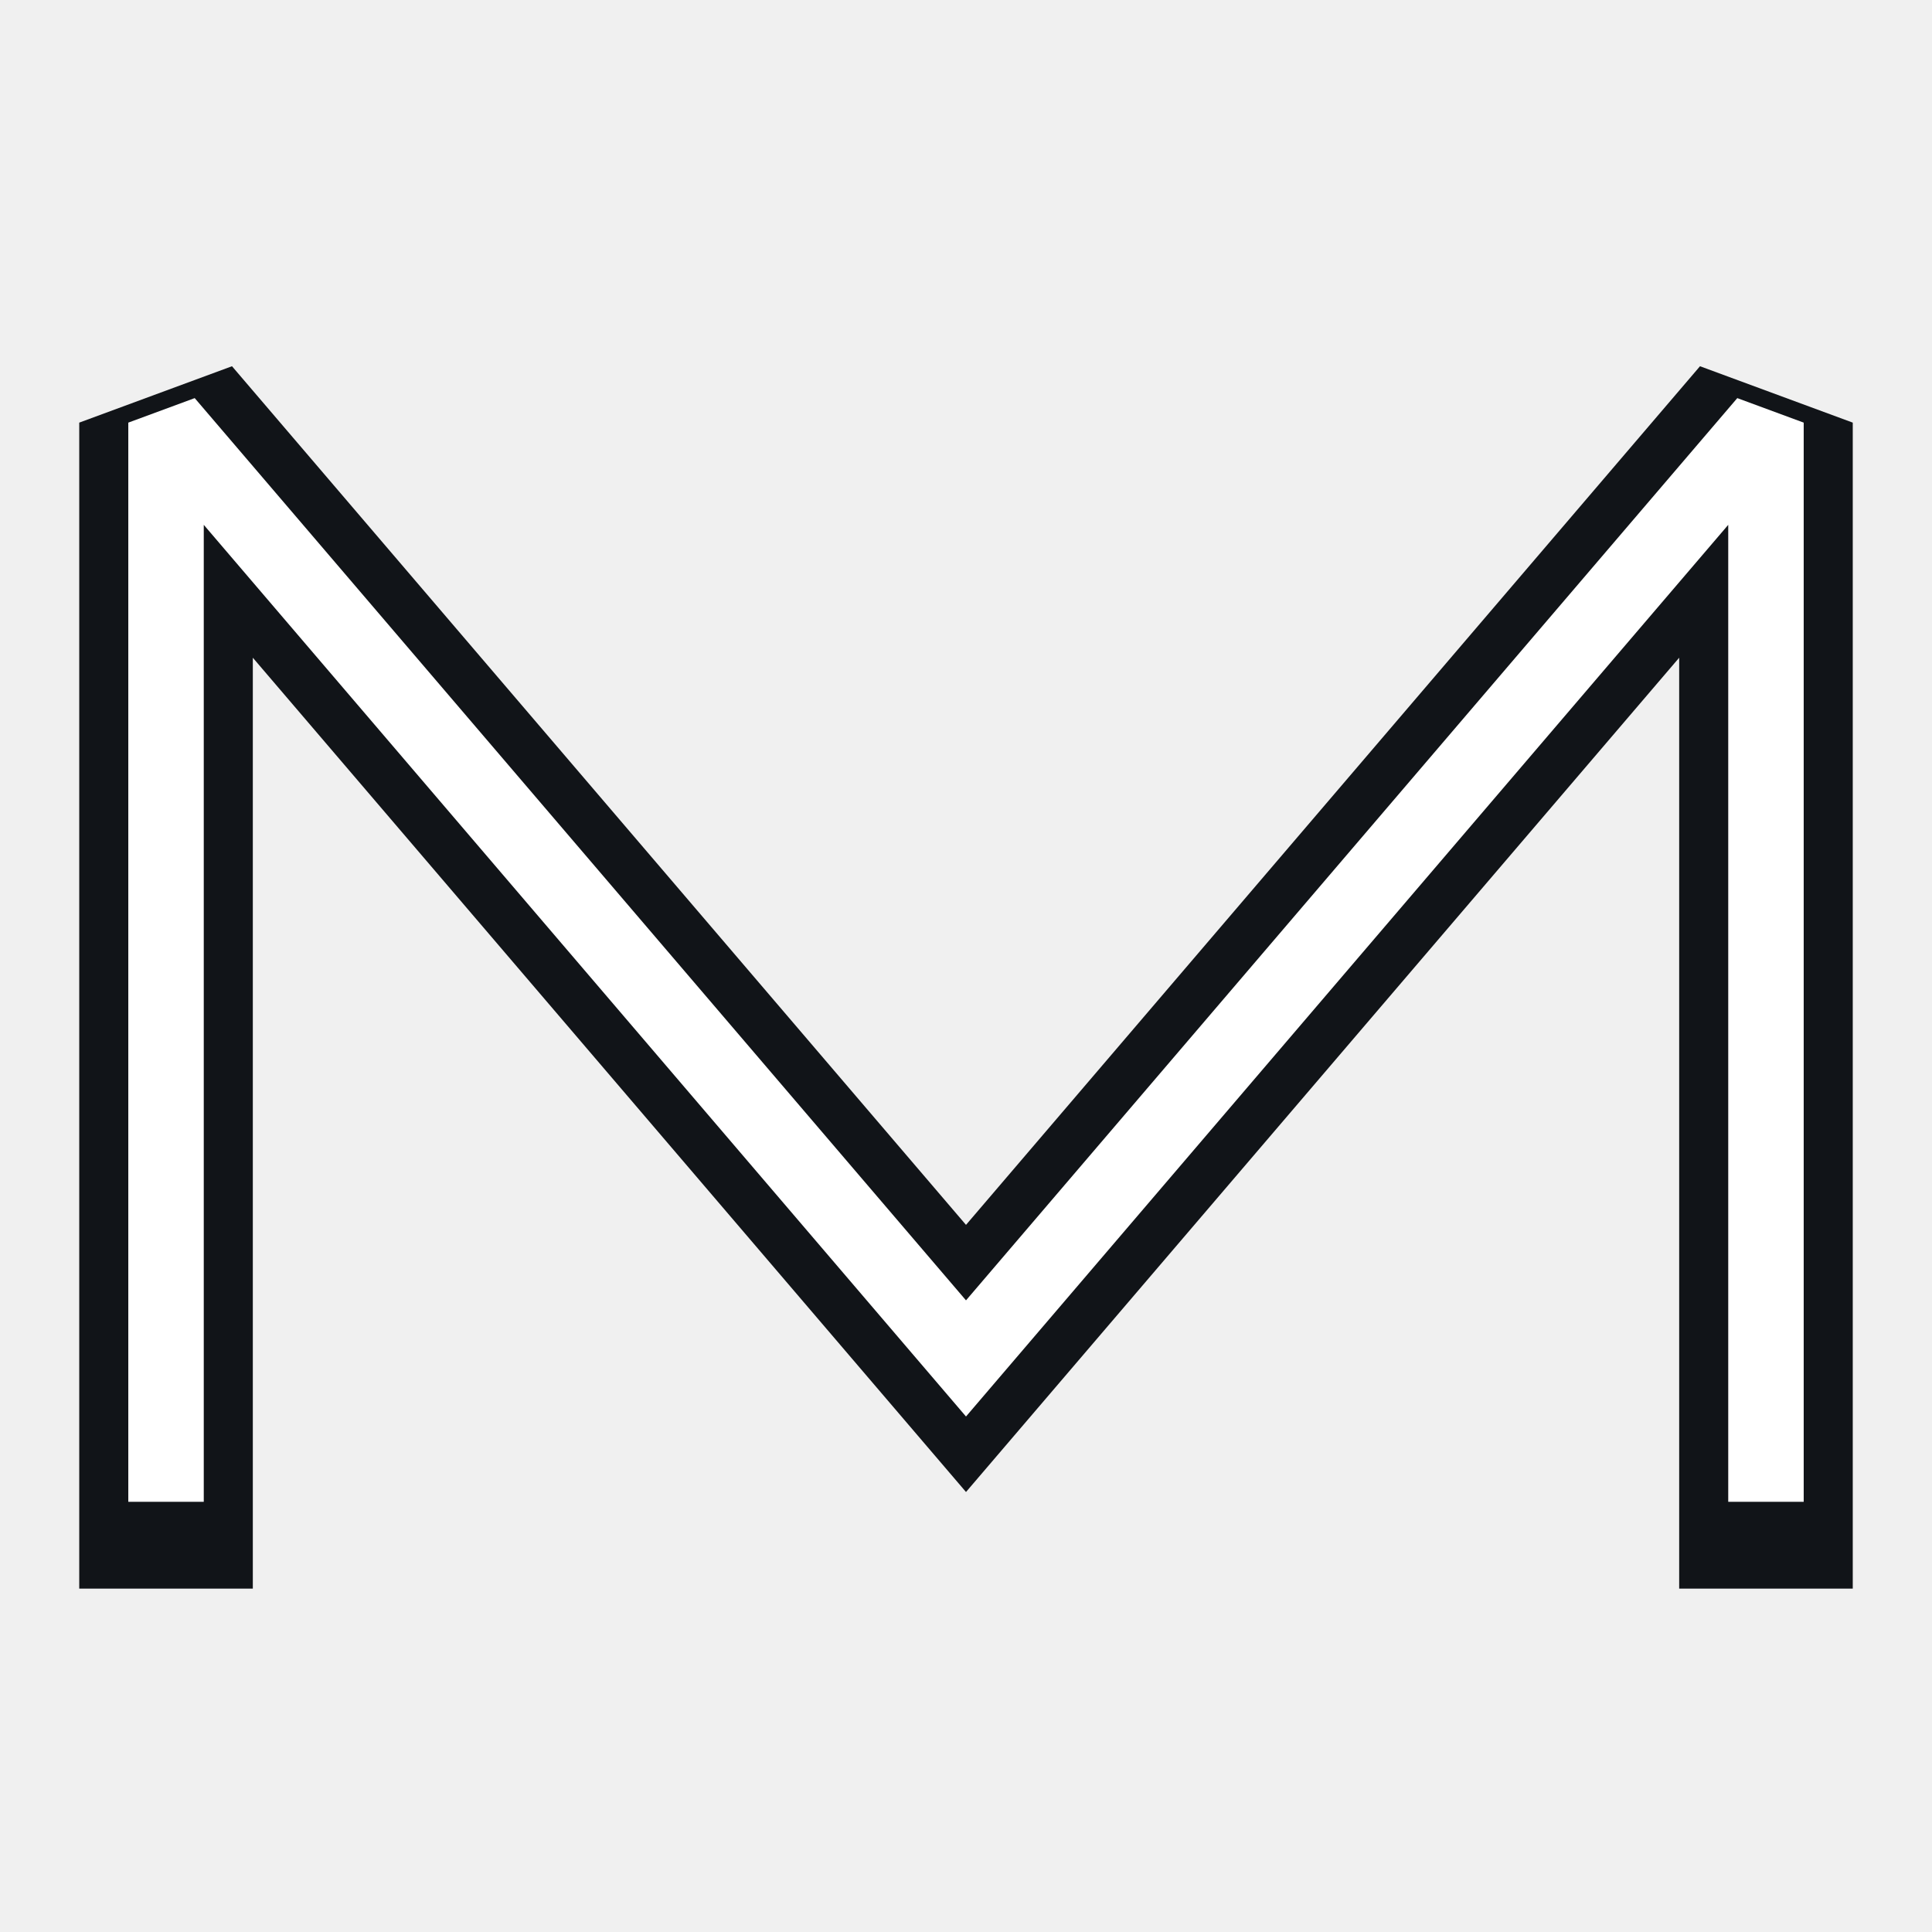
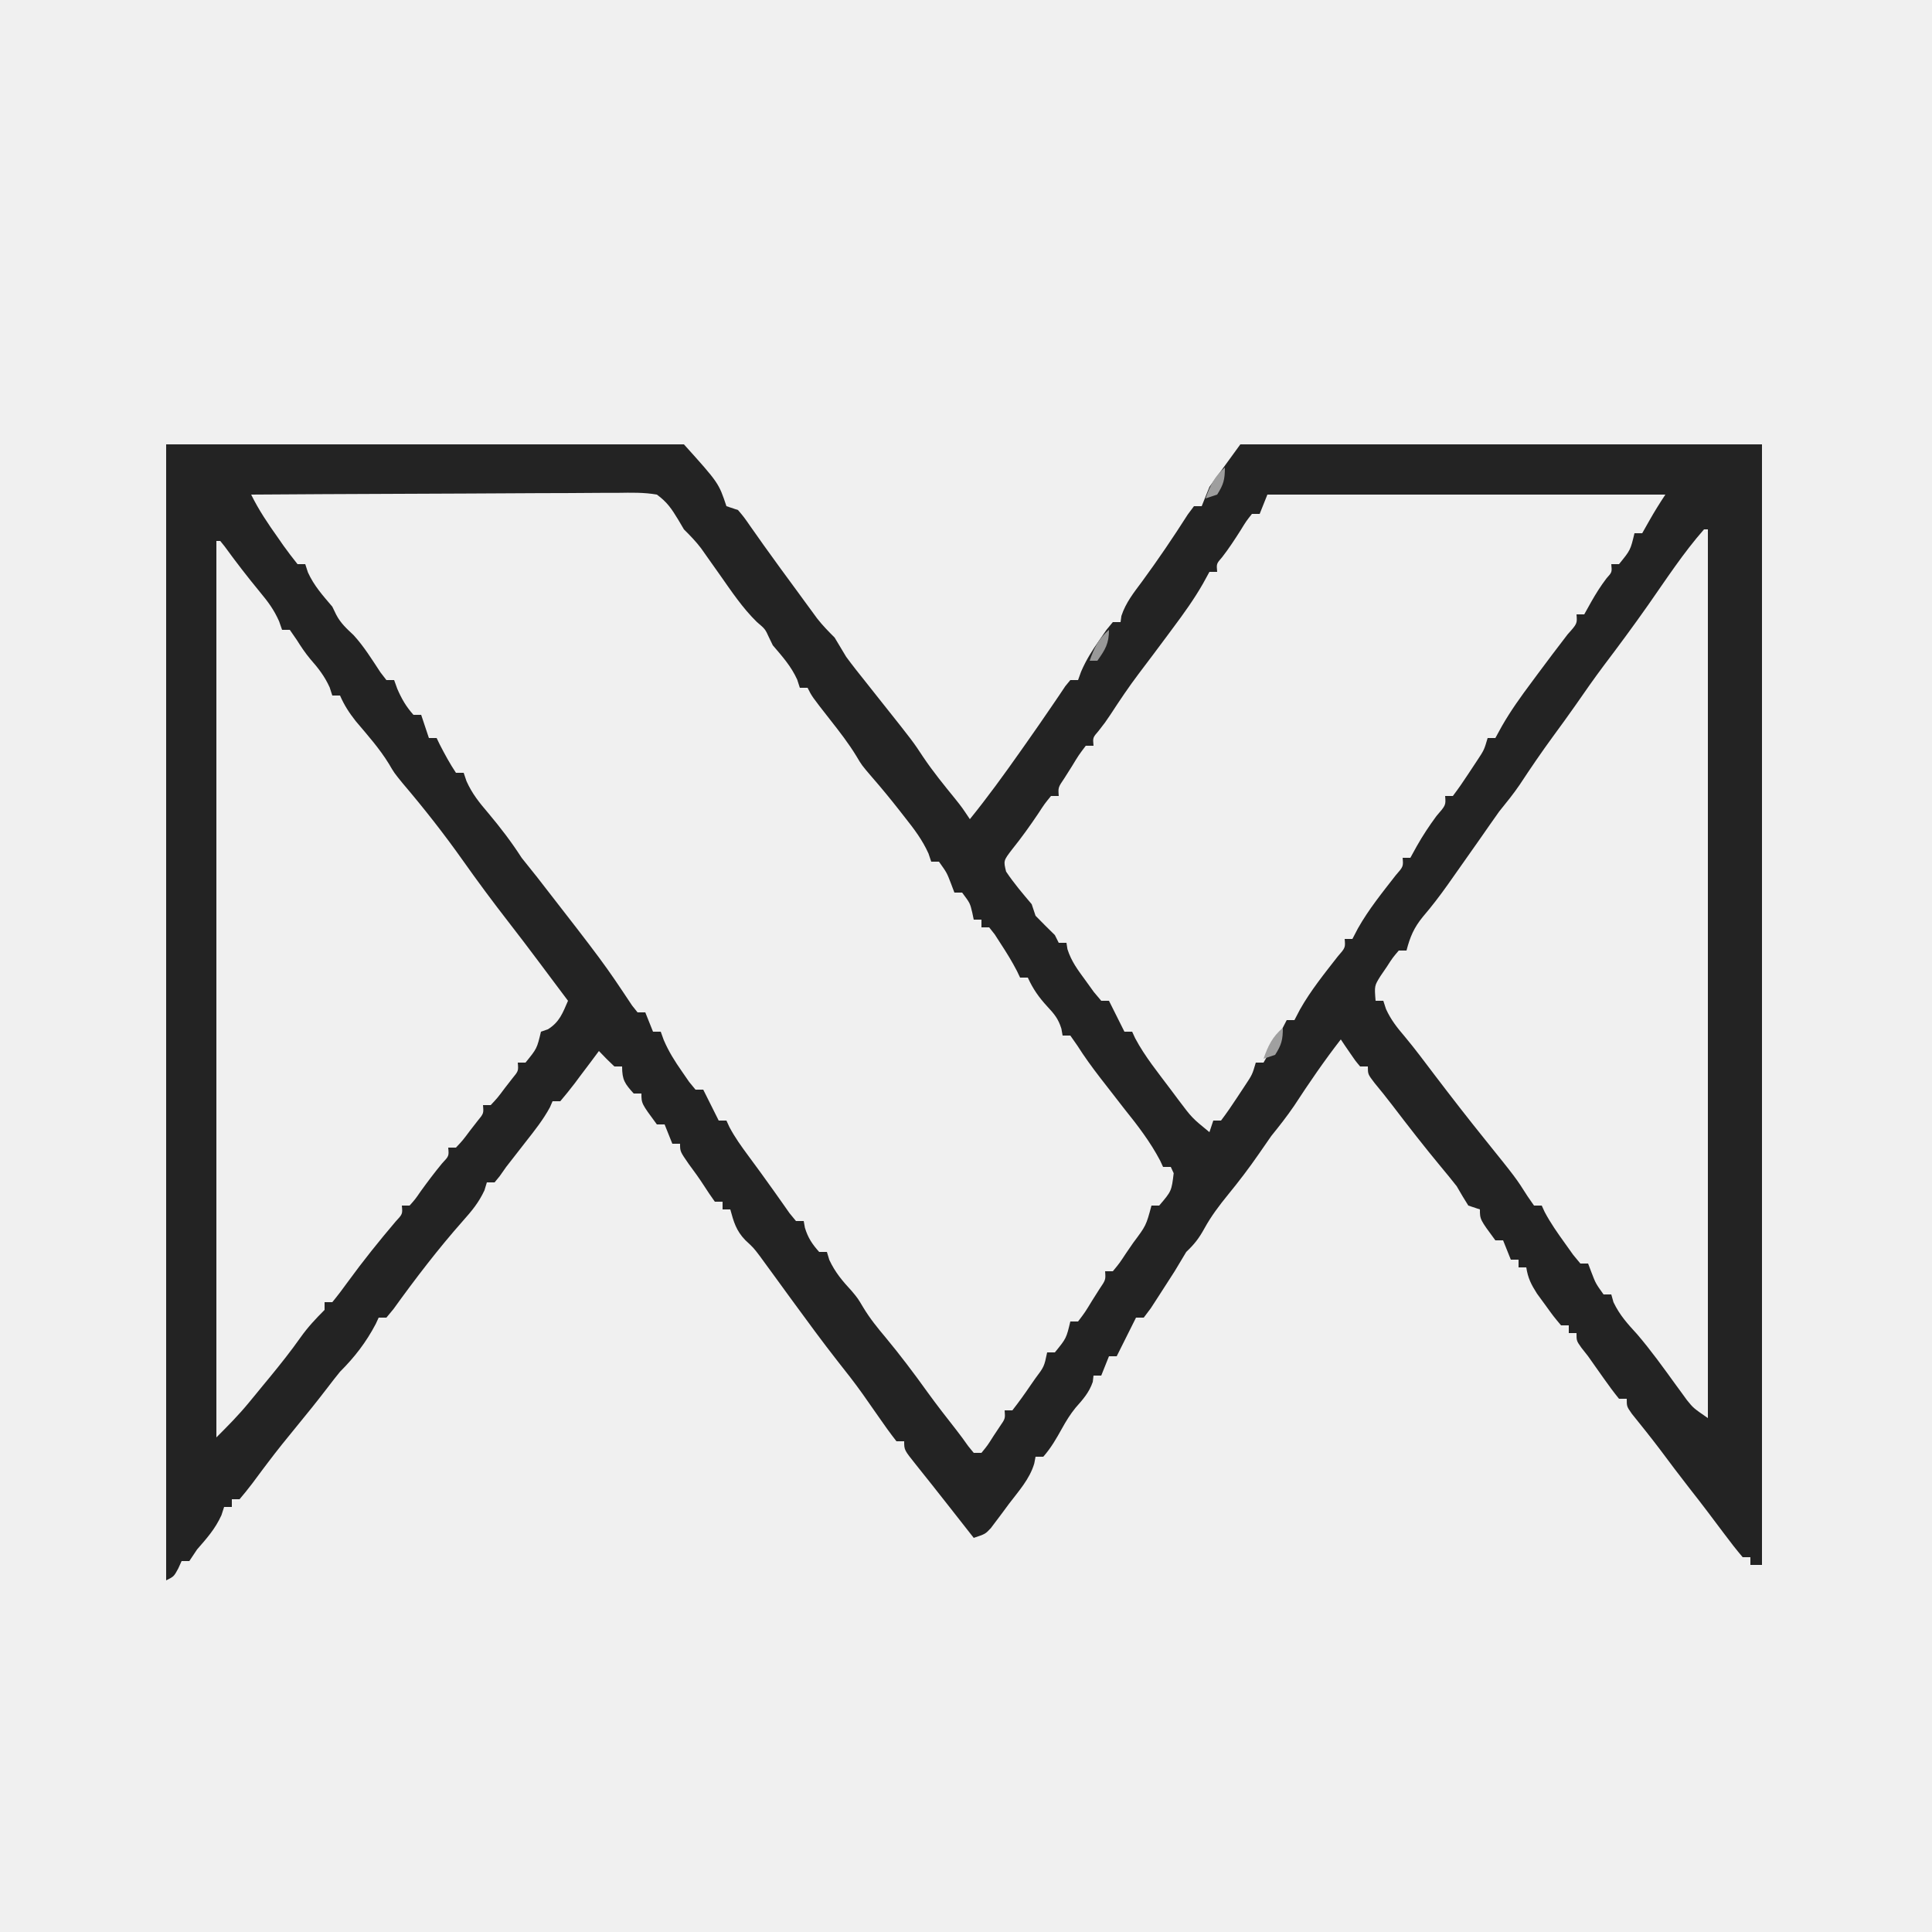
- <svg xmlns="http://www.w3.org/2000/svg" viewBox="0 0 512 512" role="img" aria-label="Media and Communications Committee">
-   <polyline points="44,398 44,112 256,360 468,112 468,398" fill="none" stroke="#111418" stroke-width="46" stroke-linejoin="miter" stroke-linecap="square" stroke-miterlimit="2" />
-   <polyline points="44,398 44,112 256,360 468,112 468,398" fill="none" stroke="#ffffff" stroke-width="20" stroke-linejoin="miter" stroke-linecap="butt" stroke-miterlimit="2" />
+ <svg xmlns="http://www.w3.org/2000/svg" version="1.1" width="500" height="500" viewBox="0 0 500 500">
+   <path d="M0 0 C44.22 0 88.44 0 134 0 C143 10 143 10 145 16 C145.99 16.33 146.98 16.66 148 17 C149.551 18.836 149.551 18.836 151.312 21.375 C152.003 22.352 152.694 23.329 153.406 24.336 C154.004 25.184 154.004 25.184 154.613 26.05 C157.469 30.065 160.395 34.03 163.312 38 C163.923 38.837 164.534 39.674 165.163 40.537 C165.745 41.329 166.327 42.121 166.926 42.938 C167.706 44.003 167.706 44.003 168.501 45.09 C169.9 46.872 171.398 48.404 173 50 C174 51.667 175 53.333 176 55 C177.691 57.297 179.469 59.522 181.25 61.75 C182.236 62.995 183.221 64.24 184.207 65.484 C184.685 66.086 185.163 66.687 185.655 67.307 C193.268 76.89 193.268 76.89 195.938 80.938 C198.481 84.715 201.321 88.2 204.195 91.73 C206 94 206 94 208 97 C212.569 91.353 216.819 85.5 221 79.562 C221.519 78.826 222.038 78.089 222.573 77.331 C224.823 74.128 227.063 70.92 229.258 67.68 C229.874 66.775 230.49 65.87 231.125 64.938 C231.643 64.163 232.161 63.388 232.695 62.59 C233.126 62.065 233.556 61.541 234 61 C234.66 61 235.32 61 236 61 C236.258 60.285 236.516 59.569 236.781 58.832 C238.074 55.828 239.628 53.365 241.5 50.688 C242.108 49.804 242.717 48.921 243.344 48.012 C243.89 47.348 244.437 46.684 245 46 C245.66 46 246.32 46 247 46 C247.071 45.474 247.142 44.948 247.215 44.406 C248.333 40.98 250.434 38.358 252.562 35.5 C256.719 29.828 260.627 24.065 264.406 18.133 C264.932 17.429 265.458 16.725 266 16 C266.66 16 267.32 16 268 16 C268.66 14.35 269.32 12.7 270 11 C272.64 7.37 275.28 3.74 278 0 C322.55 0 367.1 0 413 0 C413 95.7 413 191.4 413 290 C412.01 290 411.02 290 410 290 C410 289.34 410 288.68 410 288 C409.34 288 408.68 288 408 288 C406.355 286.055 404.825 284.107 403.312 282.062 C402.408 280.862 401.503 279.661 400.598 278.461 C400.154 277.869 399.711 277.277 399.254 276.667 C397.613 274.486 395.934 272.335 394.25 270.188 C391.641 266.841 389.085 263.46 386.555 260.055 C384.205 256.949 381.762 253.917 379.32 250.883 C378 249 378 249 378 247 C377.34 247 376.68 247 376 247 C374.621 245.302 373.32 243.54 372.062 241.75 C371.028 240.288 371.028 240.288 369.973 238.797 C369.322 237.874 368.671 236.951 368 236 C367.421 235.263 366.842 234.525 366.246 233.766 C365 232 365 232 365 230 C364.34 230 363.68 230 363 230 C363 229.34 363 228.68 363 228 C362.34 228 361.68 228 361 228 C359.09 225.734 359.09 225.734 356.938 222.75 C356.225 221.775 355.512 220.801 354.777 219.797 C353.246 217.387 352.43 215.779 352 213 C351.34 213 350.68 213 350 213 C350 212.34 350 211.68 350 211 C349.34 211 348.68 211 348 211 C347.34 209.35 346.68 207.7 346 206 C345.34 206 344.68 206 344 206 C340 200.588 340 200.588 340 198 C339.01 197.67 338.02 197.34 337 197 C335.956 195.361 334.962 193.689 334 192 C332.675 190.31 331.319 188.644 329.938 187 C325.579 181.744 321.403 176.373 317.262 170.945 C315.78 169.016 314.262 167.113 312.707 165.242 C311 163 311 163 311 161 C310.34 161 309.68 161 309 161 C307.711 159.469 307.711 159.469 306.375 157.5 C305.929 156.85 305.483 156.201 305.023 155.531 C304.686 155.026 304.348 154.521 304 154 C299.694 159.545 295.767 165.289 291.93 171.168 C290.071 173.896 288.073 176.432 286 179 C284.904 180.553 283.82 182.116 282.75 183.688 C280.239 187.316 277.607 190.774 274.812 194.188 C272.513 197.011 270.444 199.746 268.688 202.938 C267.241 205.563 266.105 206.987 264 209 C262.988 210.66 261.991 212.328 261 214 C259.661 216.114 258.306 218.218 256.938 220.312 C256.245 221.381 255.553 222.45 254.84 223.551 C254.233 224.359 253.626 225.167 253 226 C252.34 226 251.68 226 251 226 C250.732 226.536 250.464 227.072 250.188 227.625 C248.792 230.417 247.396 233.208 246 236 C245.34 236 244.68 236 244 236 C243.34 237.65 242.68 239.3 242 241 C241.34 241 240.68 241 240 241 C239.938 241.536 239.876 242.072 239.812 242.625 C238.857 245.417 237.26 247.161 235.332 249.355 C233.968 251.04 232.925 252.731 231.875 254.625 C230.389 257.3 229.017 259.708 227 262 C226.34 262 225.68 262 225 262 C224.889 262.58 224.778 263.161 224.664 263.759 C223.468 267.797 220.644 270.869 218.125 274.188 C217.582 274.924 217.04 275.661 216.48 276.42 C215.953 277.121 215.426 277.821 214.883 278.543 C214.402 279.183 213.921 279.822 213.426 280.481 C212 282 212 282 209 283 C208.252 282.047 207.505 281.095 206.734 280.113 C205.74 278.846 204.745 277.579 203.75 276.312 C203.259 275.687 202.768 275.061 202.262 274.416 C199.524 270.93 196.775 267.456 194 264 C191 260.25 191 260.25 191 258 C190.34 258 189.68 258 189 258 C187.355 255.886 185.823 253.77 184.312 251.562 C183.409 250.269 182.504 248.976 181.598 247.684 C181.154 247.051 180.711 246.417 180.254 245.765 C178.186 242.854 175.987 240.052 173.766 237.258 C169.903 232.318 166.188 227.268 162.492 222.203 C161.898 221.39 161.304 220.576 160.691 219.738 C159.47 218.066 158.252 216.391 157.035 214.715 C156.443 213.907 155.852 213.098 155.242 212.266 C154.715 211.541 154.187 210.817 153.644 210.071 C152.009 207.92 152.009 207.92 149.875 205.937 C147.526 203.51 146.879 201.222 146 198 C145.34 198 144.68 198 144 198 C144 197.34 144 196.68 144 196 C143.34 196 142.68 196 142 196 C141.022 194.617 140.054 193.226 139.152 191.793 C137.925 189.884 136.6 188.074 135.25 186.25 C133 183 133 183 133 181 C132.34 181 131.68 181 131 181 C130.01 178.525 130.01 178.525 129 176 C128.34 176 127.68 176 127 176 C123 170.588 123 170.588 123 168 C122.34 168 121.68 168 121 168 C118.704 165.439 118 164.52 118 161 C117.34 161 116.68 161 116 161 C114.627 159.708 113.29 158.376 112 157 C111.301 157.938 110.603 158.877 109.883 159.844 C108.964 161.063 108.045 162.281 107.125 163.5 C106.665 164.12 106.205 164.74 105.73 165.379 C104.534 166.956 103.271 168.483 102 170 C101.34 170 100.68 170 100 170 C99.658 170.789 99.658 170.789 99.309 171.594 C97.555 174.819 95.323 177.622 93.062 180.5 C92.178 181.635 91.294 182.771 90.41 183.906 C89.217 185.438 89.217 185.438 88 187 C87.163 188.191 87.163 188.191 86.309 189.406 C85.877 189.932 85.445 190.458 85 191 C84.34 191 83.68 191 83 191 C82.691 192.021 82.691 192.021 82.375 193.062 C80.887 196.242 79.143 198.332 76.828 200.934 C70.393 208.208 64.52 215.888 58.848 223.762 C58.238 224.5 57.628 225.239 57 226 C56.34 226 55.68 226 55 226 C54.752 226.536 54.505 227.072 54.25 227.625 C51.734 232.405 48.797 236.203 45 240 C43.914 241.335 42.851 242.69 41.812 244.062 C39.166 247.514 36.458 250.897 33.688 254.25 C31.154 257.319 28.67 260.412 26.273 263.59 C25.821 264.188 25.369 264.787 24.904 265.403 C24.021 266.577 23.145 267.755 22.274 268.937 C21.229 270.327 20.12 271.669 19 273 C18.34 273 17.68 273 17 273 C17 273.66 17 274.32 17 275 C16.34 275 15.68 275 15 275 C14.773 275.701 14.546 276.402 14.312 277.125 C12.678 280.706 10.584 283.028 8 286 C7.34 286.99 6.68 287.98 6 289 C5.34 289 4.68 289 4 289 C3.711 289.639 3.422 290.279 3.125 290.938 C2 293 2 293 0 294 C0 196.98 0 99.96 0 0 Z M22 13 C23.989 17.044 26.391 20.583 29 24.25 C29.451 24.9 29.902 25.549 30.367 26.219 C31.526 27.851 32.758 29.43 34 31 C34.66 31 35.32 31 36 31 C36.227 31.701 36.454 32.403 36.688 33.125 C38.281 36.616 40.52 39.086 43 42 C43.33 42.681 43.66 43.361 44 44.062 C45.148 46.287 46.695 47.661 48.5 49.363 C51.186 52.294 53.268 55.675 55.449 58.988 C55.961 59.652 56.473 60.316 57 61 C57.66 61 58.32 61 59 61 C59.268 61.742 59.536 62.485 59.812 63.25 C60.953 65.891 62.094 67.856 64 70 C64.66 70 65.32 70 66 70 C66.66 71.98 67.32 73.96 68 76 C68.66 76 69.32 76 70 76 C70.268 76.557 70.536 77.114 70.812 77.688 C72.109 80.212 73.425 82.637 75 85 C75.66 85 76.32 85 77 85 C77.24 85.713 77.48 86.426 77.727 87.16 C79.194 90.433 81.048 92.713 83.375 95.438 C86.521 99.188 89.358 102.89 92 107 C93.326 108.672 94.661 110.338 96 112 C113.236 134.178 113.236 134.178 120.59 145.234 C121.055 145.817 121.521 146.4 122 147 C122.66 147 123.32 147 124 147 C124.99 149.475 124.99 149.475 126 152 C126.66 152 127.32 152 128 152 C128.387 153.073 128.387 153.073 128.781 154.168 C130.074 157.172 131.628 159.635 133.5 162.312 C134.108 163.196 134.717 164.079 135.344 164.988 C135.89 165.652 136.437 166.316 137 167 C137.66 167 138.32 167 139 167 C140.333 169.667 141.667 172.333 143 175 C143.66 175 144.32 175 145 175 C145.255 175.556 145.51 176.111 145.773 176.684 C147.18 179.341 148.837 181.645 150.625 184.062 C152.854 187.08 155.07 190.1 157.234 193.164 C157.941 194.162 158.647 195.16 159.375 196.188 C160.022 197.109 160.669 198.031 161.336 198.98 C161.885 199.647 162.434 200.313 163 201 C163.66 201 164.32 201 165 201 C165.103 201.577 165.206 202.155 165.312 202.75 C166.109 205.357 167.191 206.974 169 209 C169.66 209 170.32 209 171 209 C171.206 209.681 171.412 210.361 171.625 211.062 C173.153 214.327 175.04 216.526 177.465 219.156 C179 221 179 221 180.43 223.398 C182.132 226.219 184.065 228.608 186.188 231.125 C190.017 235.743 193.588 240.481 197.082 245.355 C199.465 248.641 201.948 251.838 204.457 255.027 C205.536 256.406 206.572 257.819 207.574 259.254 C208.045 259.83 208.515 260.406 209 261 C209.66 261 210.32 261 211 261 C212.593 259.054 212.593 259.054 214.125 256.625 C214.664 255.813 215.203 255.001 215.758 254.164 C217.166 252.127 217.166 252.127 217 250 C217.66 250 218.32 250 219 250 C220.634 247.906 222.142 245.822 223.625 243.625 C224.255 242.72 224.255 242.72 224.898 241.797 C227.234 238.683 227.234 238.683 228 235 C228.66 235 229.32 235 230 235 C232.962 231.367 232.962 231.367 234 227 C234.66 227 235.32 227 236 227 C237.825 224.594 237.825 224.594 239.625 221.625 C240.257 220.627 240.888 219.63 241.539 218.602 C243.163 216.207 243.163 216.207 243 214 C243.66 214 244.32 214 245 214 C246.717 211.925 246.717 211.925 248.438 209.312 C249.333 208.007 249.333 208.007 250.246 206.676 C253.611 202.18 253.611 202.18 255 197 C255.66 197 256.32 197 257 197 C260.192 193.259 260.192 193.259 260.75 188.625 C260.502 188.089 260.255 187.553 260 187 C259.34 187 258.68 187 258 187 C257.752 186.464 257.505 185.928 257.25 185.375 C254.69 180.51 251.433 176.269 248 172 C246.327 169.858 244.66 167.713 243 165.562 C242.575 165.015 242.149 164.468 241.711 163.904 C239.621 161.195 237.645 158.481 235.812 155.59 C235.214 154.735 234.616 153.881 234 153 C233.34 153 232.68 153 232 153 C231.896 152.412 231.791 151.824 231.684 151.219 C230.899 148.673 229.866 147.44 228.062 145.5 C225.865 143.125 224.34 140.953 223 138 C222.34 138 221.68 138 221 138 C220.732 137.438 220.464 136.876 220.188 136.297 C218.92 133.844 217.51 131.561 216 129.25 C215.484 128.451 214.969 127.652 214.438 126.828 C213.963 126.225 213.489 125.622 213 125 C212.34 125 211.68 125 211 125 C211 124.34 211 123.68 211 123 C210.34 123 209.68 123 209 123 C208.876 122.402 208.752 121.804 208.625 121.188 C208.045 118.738 208.045 118.738 206 116 C205.34 116 204.68 116 204 116 C203.567 114.855 203.567 114.855 203.125 113.688 C202.037 110.85 202.037 110.85 200 108 C199.34 108 198.68 108 198 108 C197.768 107.306 197.536 106.613 197.297 105.898 C195.737 102.413 193.606 99.596 191.25 96.625 C190.803 96.051 190.355 95.478 189.894 94.887 C187.52 91.86 185.095 88.896 182.562 86 C180 83 180 83 178.66 80.73 C176.629 77.39 174.288 74.383 171.875 71.312 C167.126 65.251 167.126 65.251 166 63 C165.34 63 164.68 63 164 63 C163.773 62.299 163.546 61.597 163.312 60.875 C161.719 57.384 159.48 54.914 157 52 C156.67 51.319 156.34 50.639 156 49.938 C155.036 47.811 155.036 47.811 152.852 45.949 C149.164 42.331 146.337 38.088 143.375 33.875 C142.24 32.266 141.102 30.66 139.961 29.055 C139.464 28.348 138.967 27.642 138.455 26.914 C137.082 25.108 135.603 23.596 134 22 C133.526 21.196 133.051 20.391 132.562 19.562 C130.807 16.684 129.734 15.016 127 13 C123.639 12.409 120.311 12.495 116.907 12.546 C115.883 12.545 114.858 12.545 113.802 12.544 C110.415 12.547 107.028 12.578 103.641 12.609 C101.292 12.617 98.944 12.623 96.595 12.627 C90.414 12.642 84.233 12.681 78.051 12.725 C71.744 12.766 65.436 12.785 59.129 12.805 C46.752 12.848 34.376 12.916 22 13 Z M285 13 C284.34 14.65 283.68 16.3 283 18 C282.34 18 281.68 18 281 18 C279.512 19.883 279.512 19.883 278.062 22.25 C276.541 24.631 275.045 26.942 273.309 29.172 C271.806 30.896 271.806 30.896 272 33 C271.34 33 270.68 33 270 33 C269.451 34.002 268.902 35.003 268.336 36.035 C266.039 40.053 263.393 43.735 260.625 47.438 C260.137 48.096 259.65 48.755 259.148 49.434 C256.681 52.763 254.191 56.074 251.688 59.375 C249.105 62.793 246.736 66.335 244.395 69.922 C243 72 243 72 241.324 74.141 C239.807 75.891 239.807 75.891 240 78 C239.34 78 238.68 78 238 78 C236.175 80.406 236.175 80.406 234.375 83.375 C233.743 84.373 233.112 85.37 232.461 86.398 C230.837 88.793 230.837 88.793 231 91 C230.34 91 229.68 91 229 91 C227.352 93.009 227.352 93.009 225.688 95.562 C223.54 98.757 221.35 101.816 218.938 104.812 C216.686 107.754 216.686 107.754 217.375 110.562 C219.385 113.578 221.656 116.235 224 119 C224.33 119.99 224.66 120.98 225 122 C226.646 123.687 228.312 125.355 230 127 C230.33 127.66 230.66 128.32 231 129 C231.66 129 232.32 129 233 129 C233.084 129.541 233.168 130.083 233.254 130.641 C234.259 133.817 235.974 136.066 237.938 138.75 C238.648 139.735 239.358 140.72 240.09 141.734 C241.035 142.856 241.035 142.856 242 144 C242.66 144 243.32 144 244 144 C245.333 146.667 246.667 149.333 248 152 C248.66 152 249.32 152 250 152 C250.254 152.553 250.508 153.106 250.77 153.676 C253.3 158.455 256.772 162.676 260 167 C260.652 167.874 261.305 168.748 261.977 169.648 C265.496 174.324 265.496 174.324 270 178 C270.33 177.01 270.66 176.02 271 175 C271.66 175 272.32 175 273 175 C274.428 173.116 275.769 171.166 277.062 169.188 C278.132 167.569 278.132 167.569 279.223 165.918 C281.094 163.09 281.094 163.09 282 160 C282.66 160 283.32 160 284 160 C287.14 154.575 287.14 154.575 290 149 C290.66 149 291.32 149 292 149 C292.474 148.093 292.949 147.185 293.438 146.25 C296.204 141.351 299.726 137.004 303.172 132.574 C305.193 130.254 305.193 130.254 305 128 C305.66 128 306.32 128 307 128 C307.474 127.093 307.949 126.185 308.438 125.25 C311.204 120.351 314.726 116.004 318.172 111.574 C320.193 109.254 320.193 109.254 320 107 C320.66 107 321.32 107 322 107 C322.557 105.989 323.114 104.979 323.688 103.938 C325.227 101.222 326.898 98.699 328.75 96.188 C331.192 93.378 331.192 93.378 331 91 C331.66 91 332.32 91 333 91 C334.428 89.116 335.769 87.166 337.062 85.188 C337.775 84.109 338.488 83.03 339.223 81.918 C341.094 79.09 341.094 79.09 342 76 C342.66 76 343.32 76 344 76 C344.824 74.498 344.824 74.498 345.664 72.965 C347.961 68.947 350.607 65.266 353.375 61.562 C353.858 60.909 354.341 60.255 354.839 59.581 C357.423 56.091 360.044 52.632 362.688 49.188 C365.196 46.387 365.196 46.387 365 44 C365.66 44 366.32 44 367 44 C367.598 42.928 368.196 41.855 368.812 40.75 C370.036 38.595 371.25 36.669 372.75 34.688 C374.198 33.082 374.198 33.082 374 31 C374.66 31 375.32 31 376 31 C378.962 27.367 378.962 27.367 380 23 C380.66 23 381.32 23 382 23 C382.928 21.36 382.928 21.36 383.875 19.688 C385.179 17.384 386.528 15.208 388 13 C354.01 13 320.02 13 285 13 Z M398 22 C392.659 28.067 388.189 34.939 383.557 41.551 C379.811 46.885 375.951 52.109 372.016 57.305 C369.514 60.65 367.127 64.066 364.75 67.5 C362.849 70.215 360.898 72.89 358.938 75.562 C355.936 79.667 353.087 83.843 350.293 88.09 C348.659 90.504 346.828 92.729 345 95 C343.335 97.334 341.7 99.689 340.062 102.043 C337.682 105.456 335.284 108.857 332.875 112.25 C332.467 112.828 332.06 113.406 331.64 114.002 C329.62 116.841 327.549 119.567 325.277 122.211 C322.915 125.104 321.939 127.415 321 131 C320.34 131 319.68 131 319 131 C317.403 132.874 317.403 132.874 315.875 135.25 C315.067 136.433 315.067 136.433 314.242 137.641 C312.689 140.146 312.689 140.146 313 144 C313.66 144 314.32 144 315 144 C315.34 145.052 315.34 145.052 315.688 146.125 C316.975 148.945 318.544 150.909 320.54 153.251 C323.247 156.493 325.762 159.885 328.312 163.25 C332.552 168.82 336.833 174.347 341.227 179.797 C349.332 189.866 349.332 189.866 352.312 194.562 C353.148 195.769 353.148 195.769 354 197 C354.66 197 355.32 197 356 197 C356.248 197.541 356.495 198.083 356.75 198.641 C358.28 201.528 360.092 204.098 362 206.75 C362.701 207.735 363.402 208.72 364.125 209.734 C365.053 210.856 365.053 210.856 366 212 C366.66 212 367.32 212 368 212 C368.433 213.145 368.433 213.145 368.875 214.312 C369.963 217.15 369.963 217.15 372 220 C372.66 220 373.32 220 374 220 C374.186 220.66 374.371 221.32 374.562 222 C376.191 225.399 378.205 227.579 380.73 230.344 C384.307 234.529 387.51 238.994 390.736 243.452 C391.229 244.124 391.722 244.796 392.23 245.488 C392.668 246.092 393.105 246.696 393.555 247.318 C395.247 249.41 395.247 249.41 399 252 C399 176.1 399 100.2 399 22 C398.67 22 398.34 22 398 22 Z M13 25 C13 101.56 13 178.12 13 257 C15.991 254.009 18.722 251.259 21.375 248.039 C21.968 247.32 22.561 246.6 23.172 245.859 C23.775 245.122 24.378 244.385 25 243.625 C25.905 242.531 25.905 242.531 26.828 241.414 C29.593 238.048 32.282 234.667 34.793 231.105 C36.699 228.424 38.688 226.312 41 224 C41 223.34 41 222.68 41 222 C41.66 222 42.32 222 43 222 C44.419 220.281 45.759 218.496 47.062 216.688 C50.96 211.331 55.062 206.234 59.348 201.18 C61.201 199.19 61.201 199.19 61 197 C61.66 197 62.32 197 63 197 C64.449 195.382 64.449 195.382 65.875 193.312 C67.655 190.847 69.436 188.473 71.375 186.125 C73.202 184.181 73.202 184.181 73 182 C73.66 182 74.32 182 75 182 C76.816 180.056 76.816 180.056 78.625 177.625 C79.257 176.813 79.888 176.001 80.539 175.164 C82.187 173.159 82.187 173.159 82 171 C82.66 171 83.32 171 84 171 C85.816 169.056 85.816 169.056 87.625 166.625 C88.257 165.813 88.888 165.001 89.539 164.164 C91.187 162.159 91.187 162.159 91 160 C91.66 160 92.32 160 93 160 C95.962 156.367 95.962 156.367 97 152 C97.897 151.691 97.897 151.691 98.812 151.375 C101.81 149.491 102.614 147.189 104 144 C103.636 143.515 103.273 143.031 102.898 142.531 C102.396 141.861 101.893 141.191 101.375 140.5 C100.821 139.761 100.266 139.023 99.695 138.262 C98.668 136.891 97.641 135.518 96.617 134.145 C93.953 130.574 91.254 127.035 88.522 123.516 C84.523 118.358 80.639 113.144 76.875 107.812 C71.952 100.847 66.715 94.185 61.188 87.688 C59 85 59 85 57.648 82.68 C55.179 78.666 52.094 75.215 49.059 71.621 C47.345 69.439 46.1 67.527 45 65 C44.34 65 43.68 65 43 65 C42.66 63.948 42.66 63.948 42.312 62.875 C40.999 59.998 39.382 57.922 37.301 55.559 C35.985 53.982 34.904 52.362 33.812 50.625 C32.915 49.326 32.915 49.326 32 48 C31.34 48 30.68 48 30 48 C29.747 47.274 29.495 46.549 29.234 45.801 C27.91 42.796 26.348 40.705 24.25 38.188 C21.082 34.339 18.055 30.433 15.129 26.398 C14.756 25.937 14.384 25.475 14 25 C13.67 25 13.34 25 13 25 Z " fill="#232323" transform="translate(43,115)" />
+   <path d="M0 0 C0 3.138 -0.352 4.398 -2 7 C-2.99 7.33 -3.98 7.66 -5 8 C-3.814 4.625 -2.724 2.353 0 0 Z " fill="#A0A0A0" transform="translate(332,266)" />
+   <path d="M0 0 C0 3.599 -0.958 5.095 -3 8 C-3.66 8 -4.32 8 -5 8 C-3.814 4.625 -2.724 2.353 0 0 Z " fill="#999999" transform="translate(287,163)" />
+   <path d="M0 0 C0 3.138 -0.352 4.398 -2 7 C-2.99 7.33 -3.98 7.66 -5 8 C-3.814 4.625 -2.724 2.353 0 0 Z " fill="#9E9E9E" transform="translate(317,121)" />
</svg>
